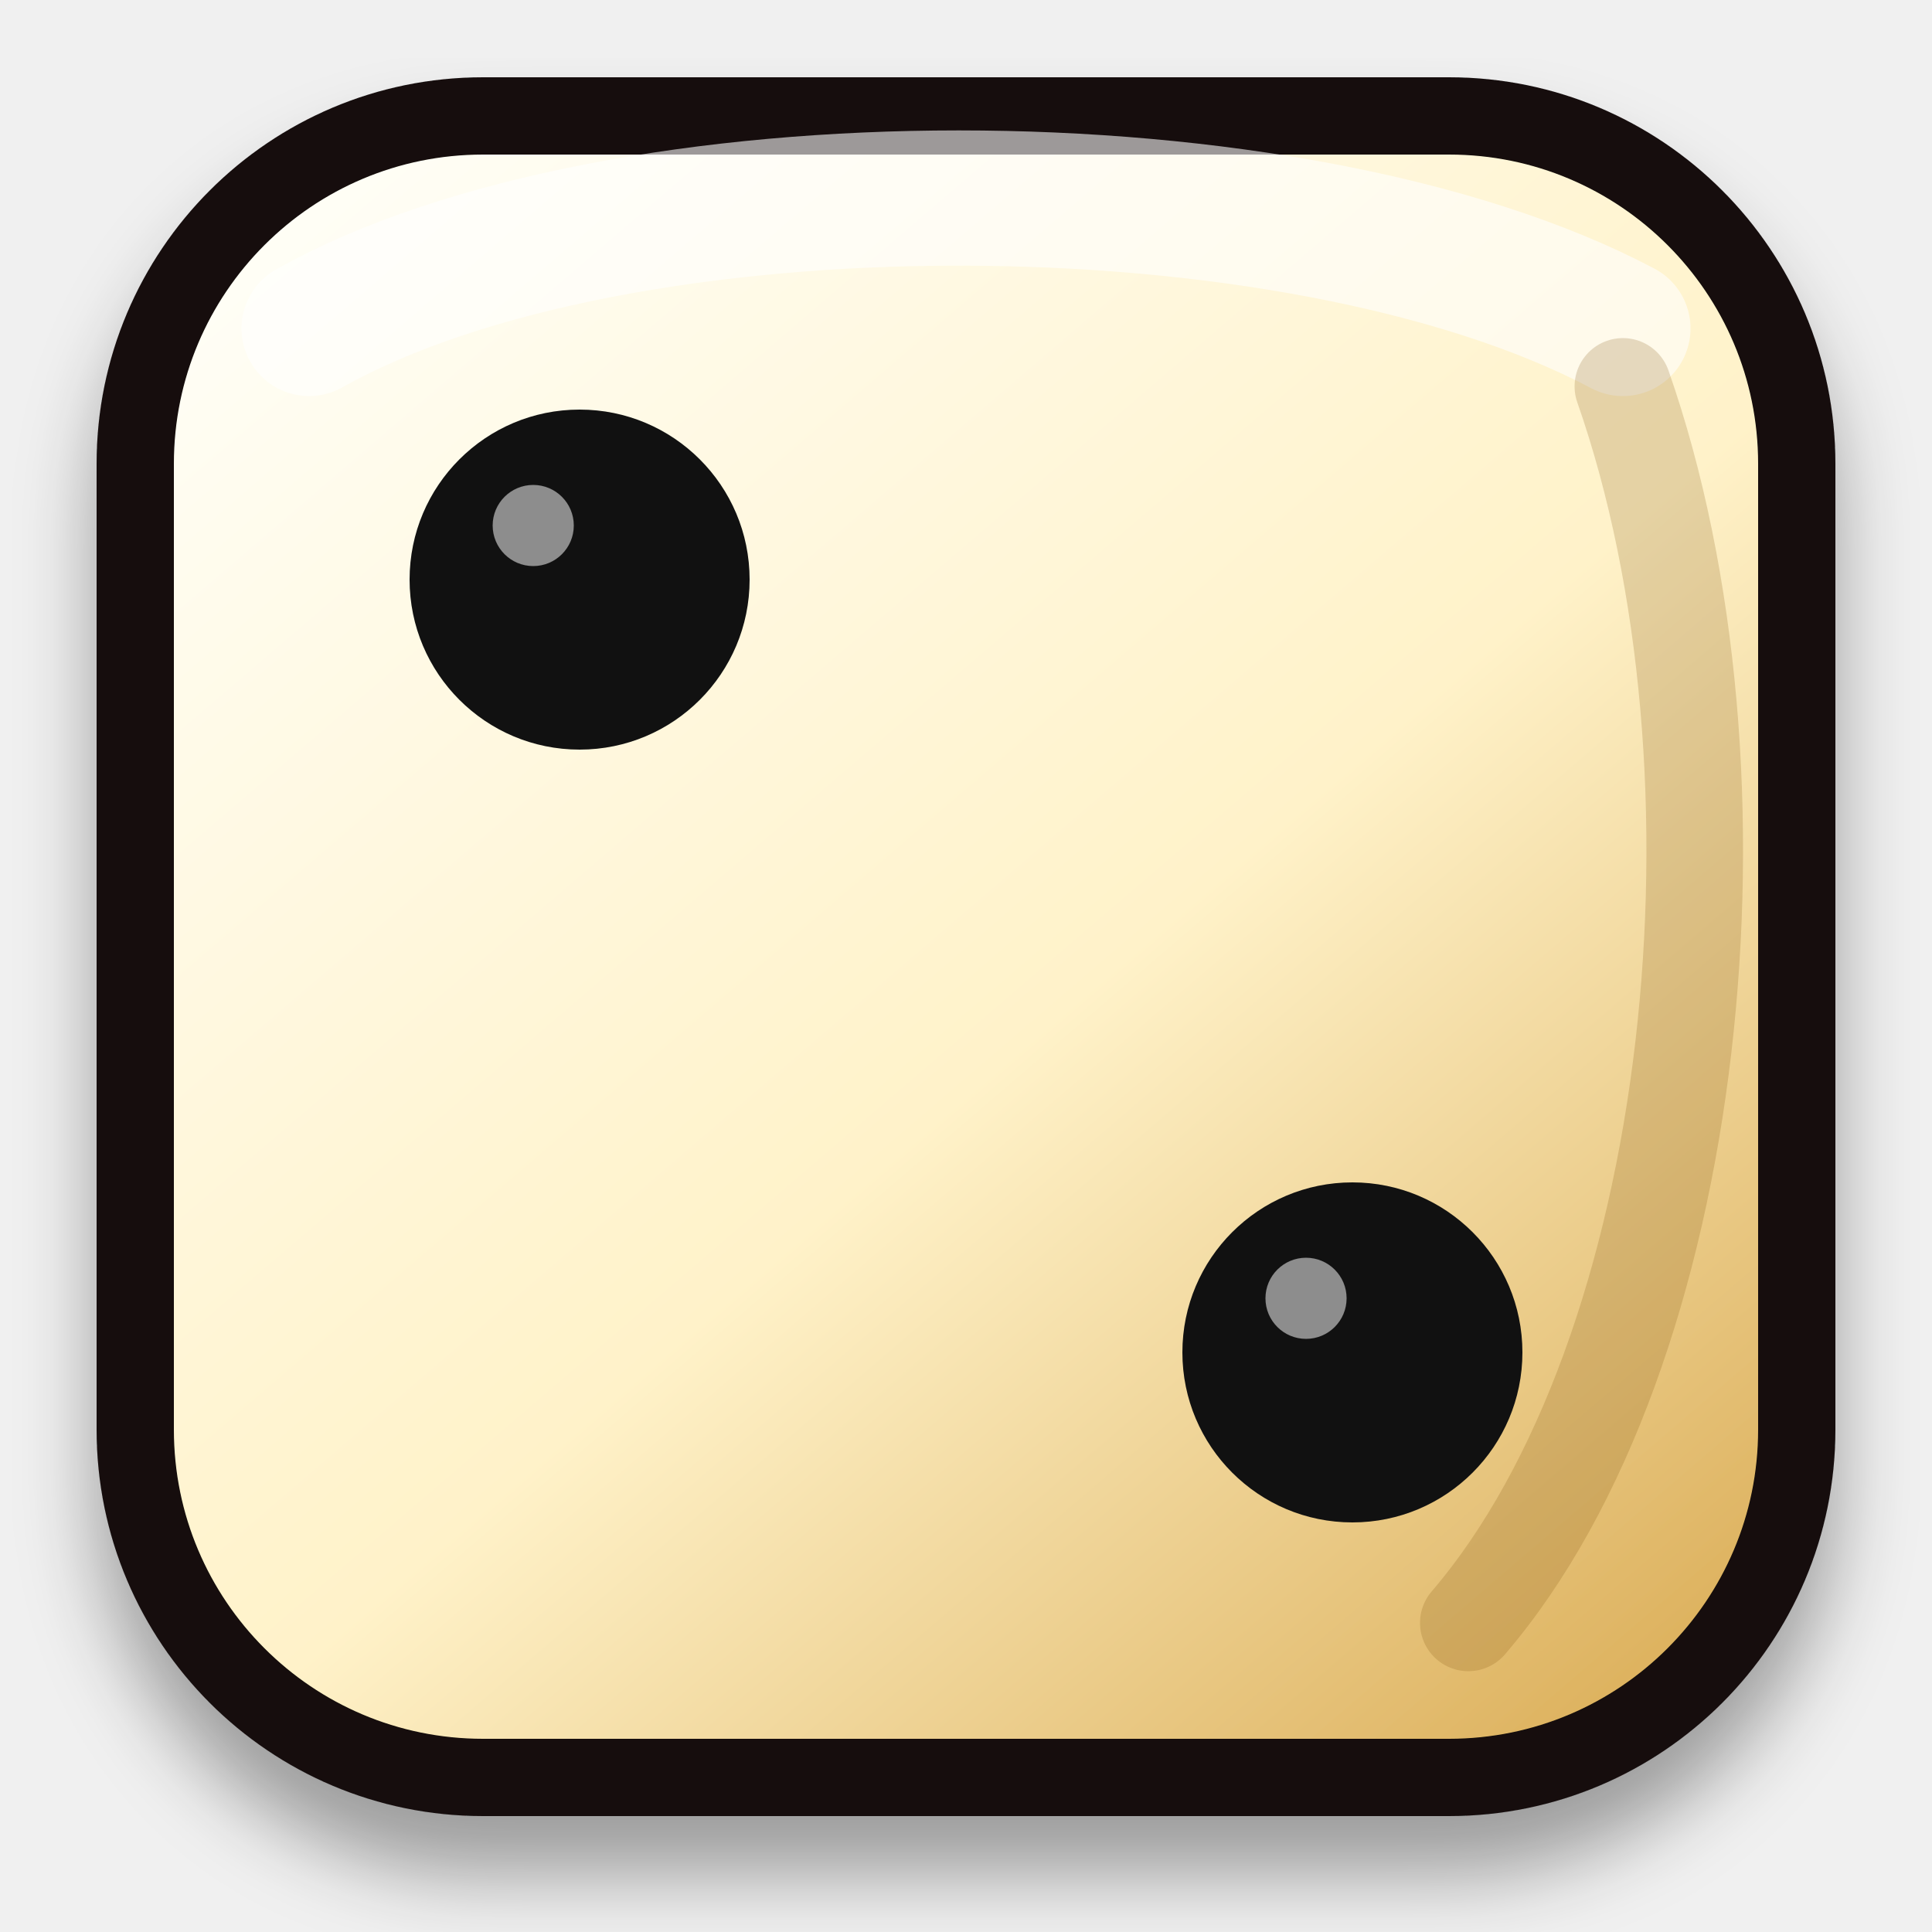
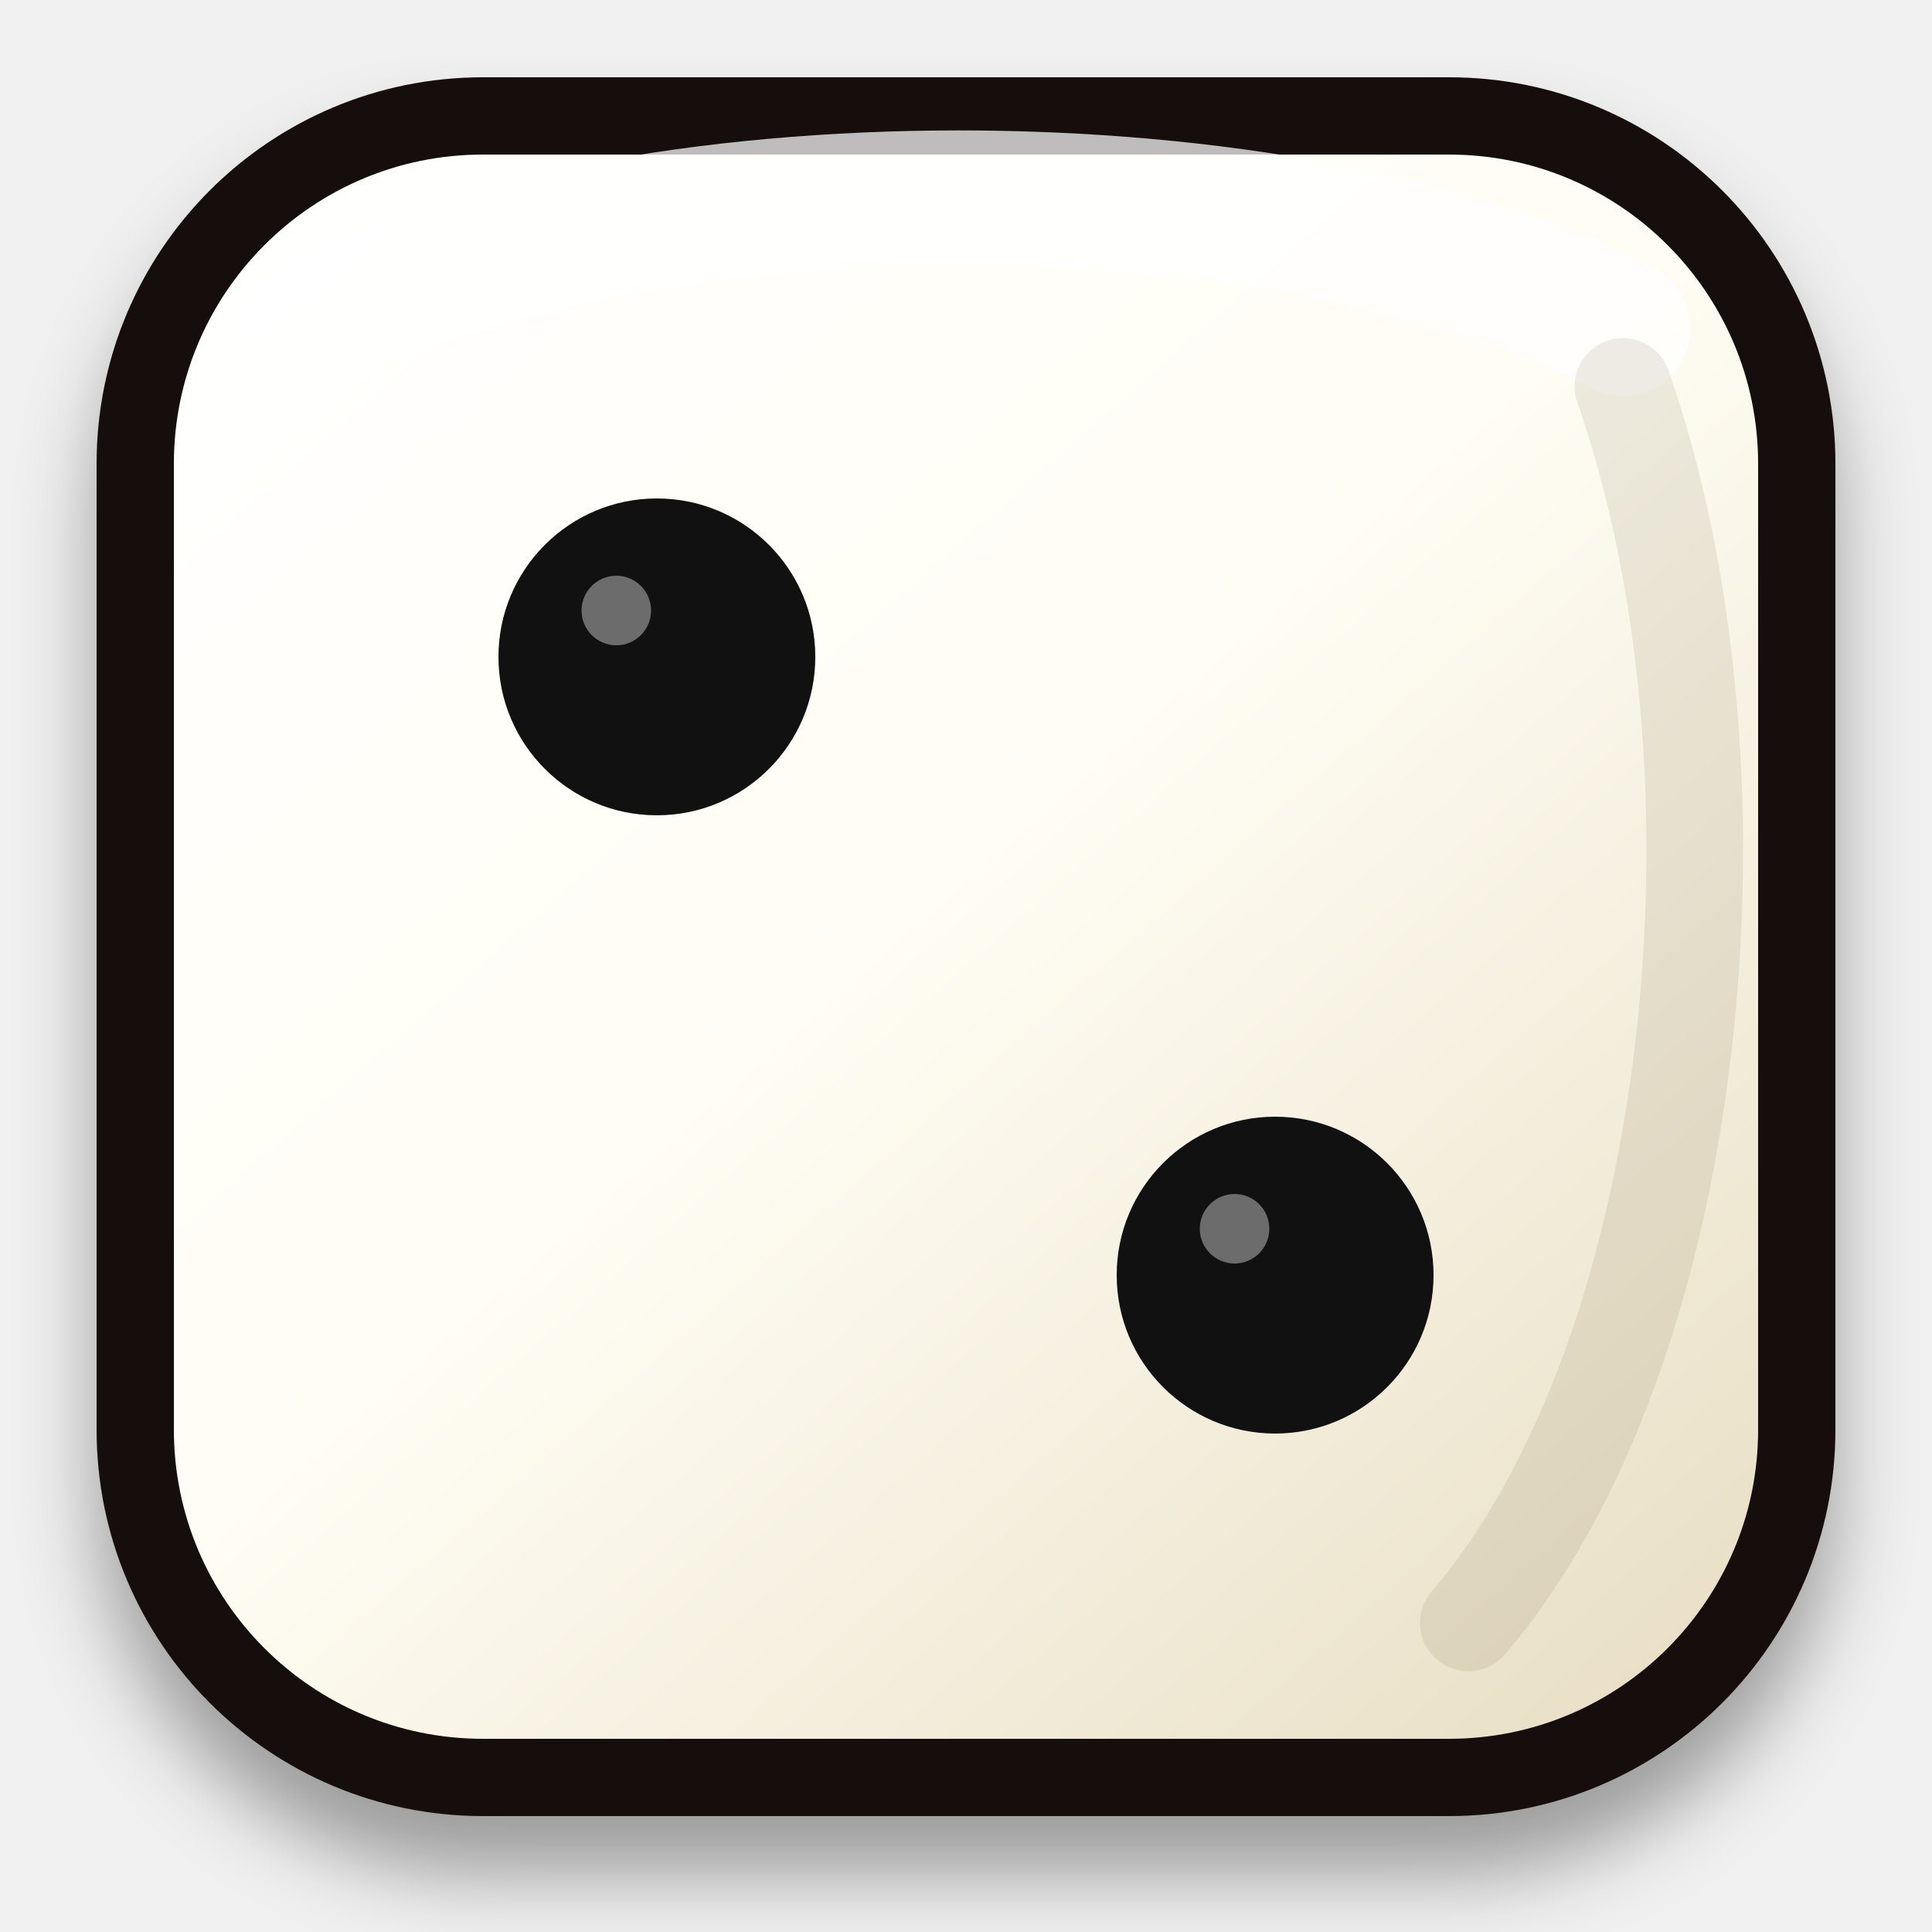
<svg xmlns="http://www.w3.org/2000/svg" viewBox="0 0 100 100">
  <defs>
-     <linearGradient id="body" x1="16" y1="10" x2="88" y2="94" gradientUnits="userSpaceOnUse">
-       <stop stop-color="#fffef6" />
-       <stop offset="0.52" stop-color="#fff2c9" />
-       <stop offset="1" stop-color="#d8a84e" />
+     <linearGradient id="body" x1="14" y1="8" x2="88" y2="92" gradientUnits="userSpaceOnUse">
+       <stop stop-color="#ffffff" />
+       <stop offset="0.46" stop-color="#fffdf4" />
+       <stop offset="1" stop-color="#e7ddc2" />
    </linearGradient>
-     <filter id="shadow" x="-20%" y="-20%" width="140%" height="140%">
+     <filter id="shadow" x="-22%" y="-22%" width="146%" height="146%">
      <feDropShadow dx="0" dy="3" stdDeviation="2" flood-color="#000000" flood-opacity="0.35" />
    </filter>
  </defs>
  <rect x="7" y="6" width="86" height="86" rx="18" fill="url(#body)" stroke="#120d09" stroke-width="4" filter="url(#shadow)" />
-   <path d="M16 17 C32 8 67 8 84 17" fill="none" stroke="#ffffff" stroke-width="7" stroke-linecap="round" opacity="0.58" />
-   <path d="M84 20 C91 40 88 70 76 84" fill="none" stroke="#7b4e09" stroke-width="5" stroke-linecap="round" opacity="0.20" />
-   <circle cx="30" cy="30" r="8.8" fill="#111111" />
-   <circle cx="27.6" cy="27.2" r="2.1" fill="#ffffff" opacity="0.52" />
-   <circle cx="70" cy="70" r="8.8" fill="#111111" />
-   <circle cx="67.6" cy="67.2" r="2.1" fill="#ffffff" opacity="0.52" />
+   <path d="M16 17 C32 8 67 8 84 17" fill="none" stroke="#ffffff" stroke-width="7" stroke-linecap="round" opacity="0.72" />
+   <path d="M84 20 C91 40 88 70 76 84" fill="none" stroke="#6b5b3b" stroke-width="5" stroke-linecap="round" opacity="0.12" />
+   <circle cx="34" cy="34" r="8.2" fill="#111111" />
+   <circle cx="31.9" cy="31.6" r="1.8" fill="#ffffff" opacity="0.38" />
+   <circle cx="66" cy="66" r="8.2" fill="#111111" />
+   <circle cx="63.9" cy="63.6" r="1.8" fill="#ffffff" opacity="0.38" />
</svg>
